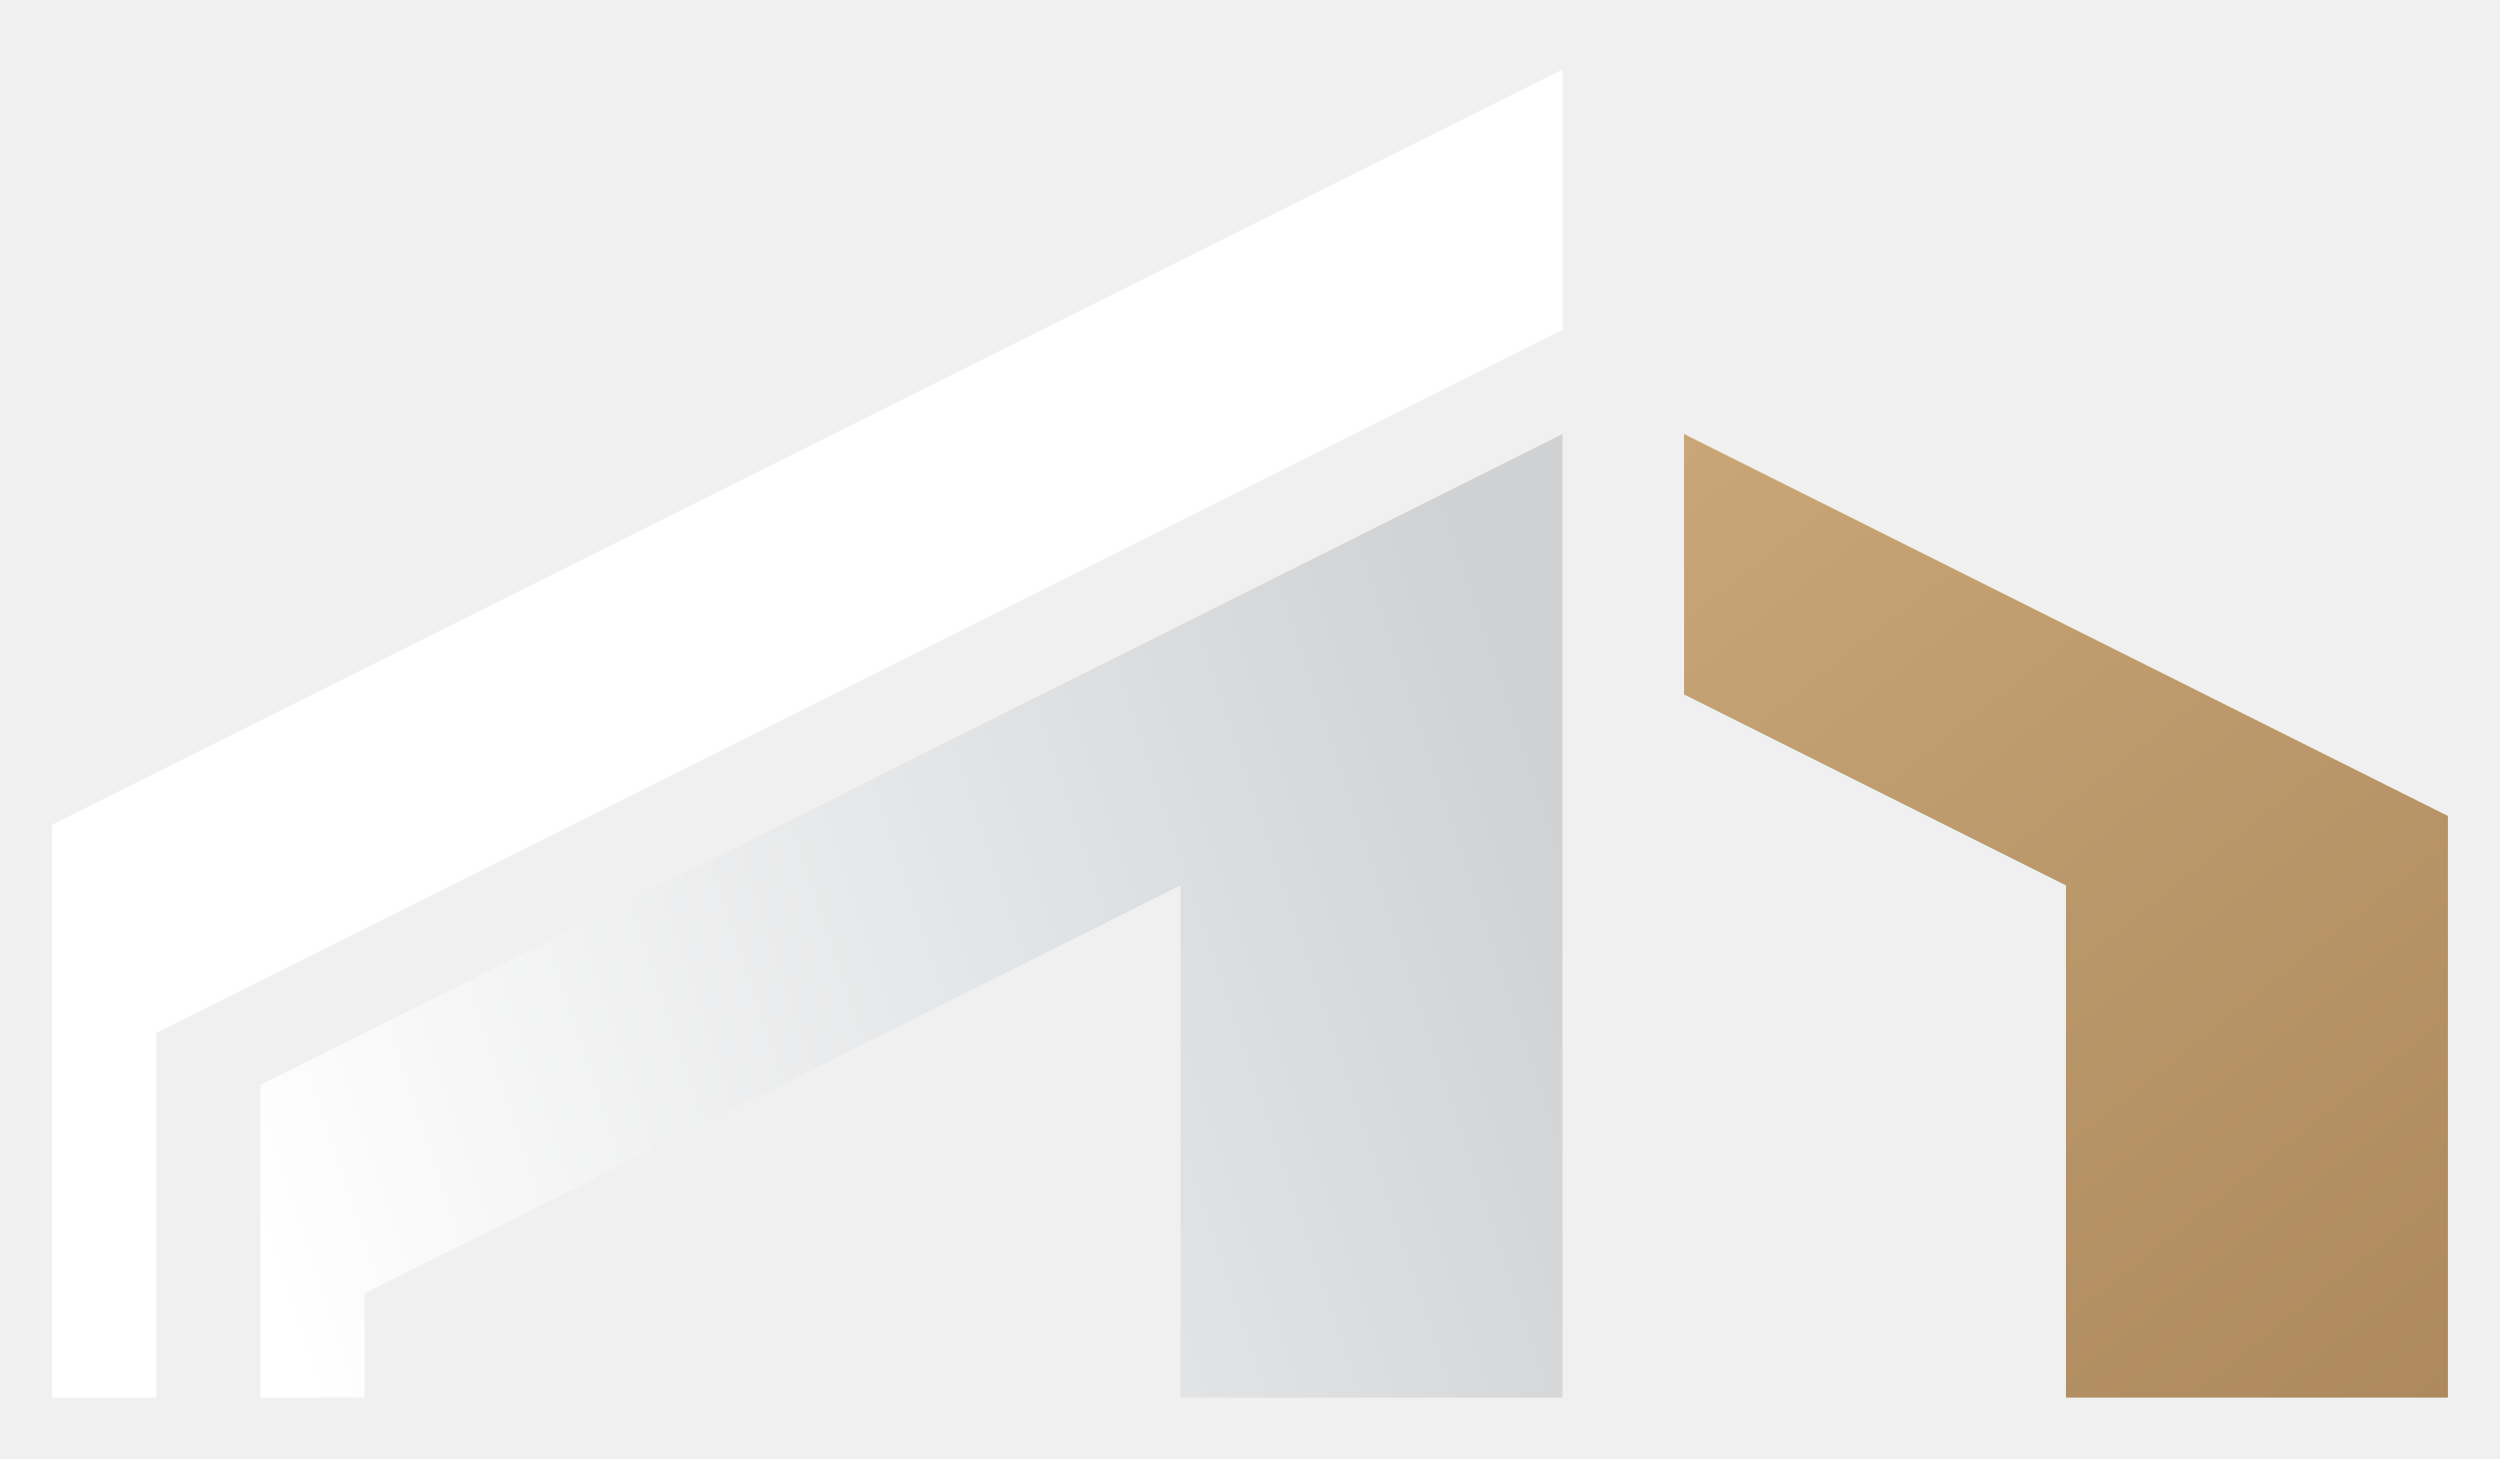
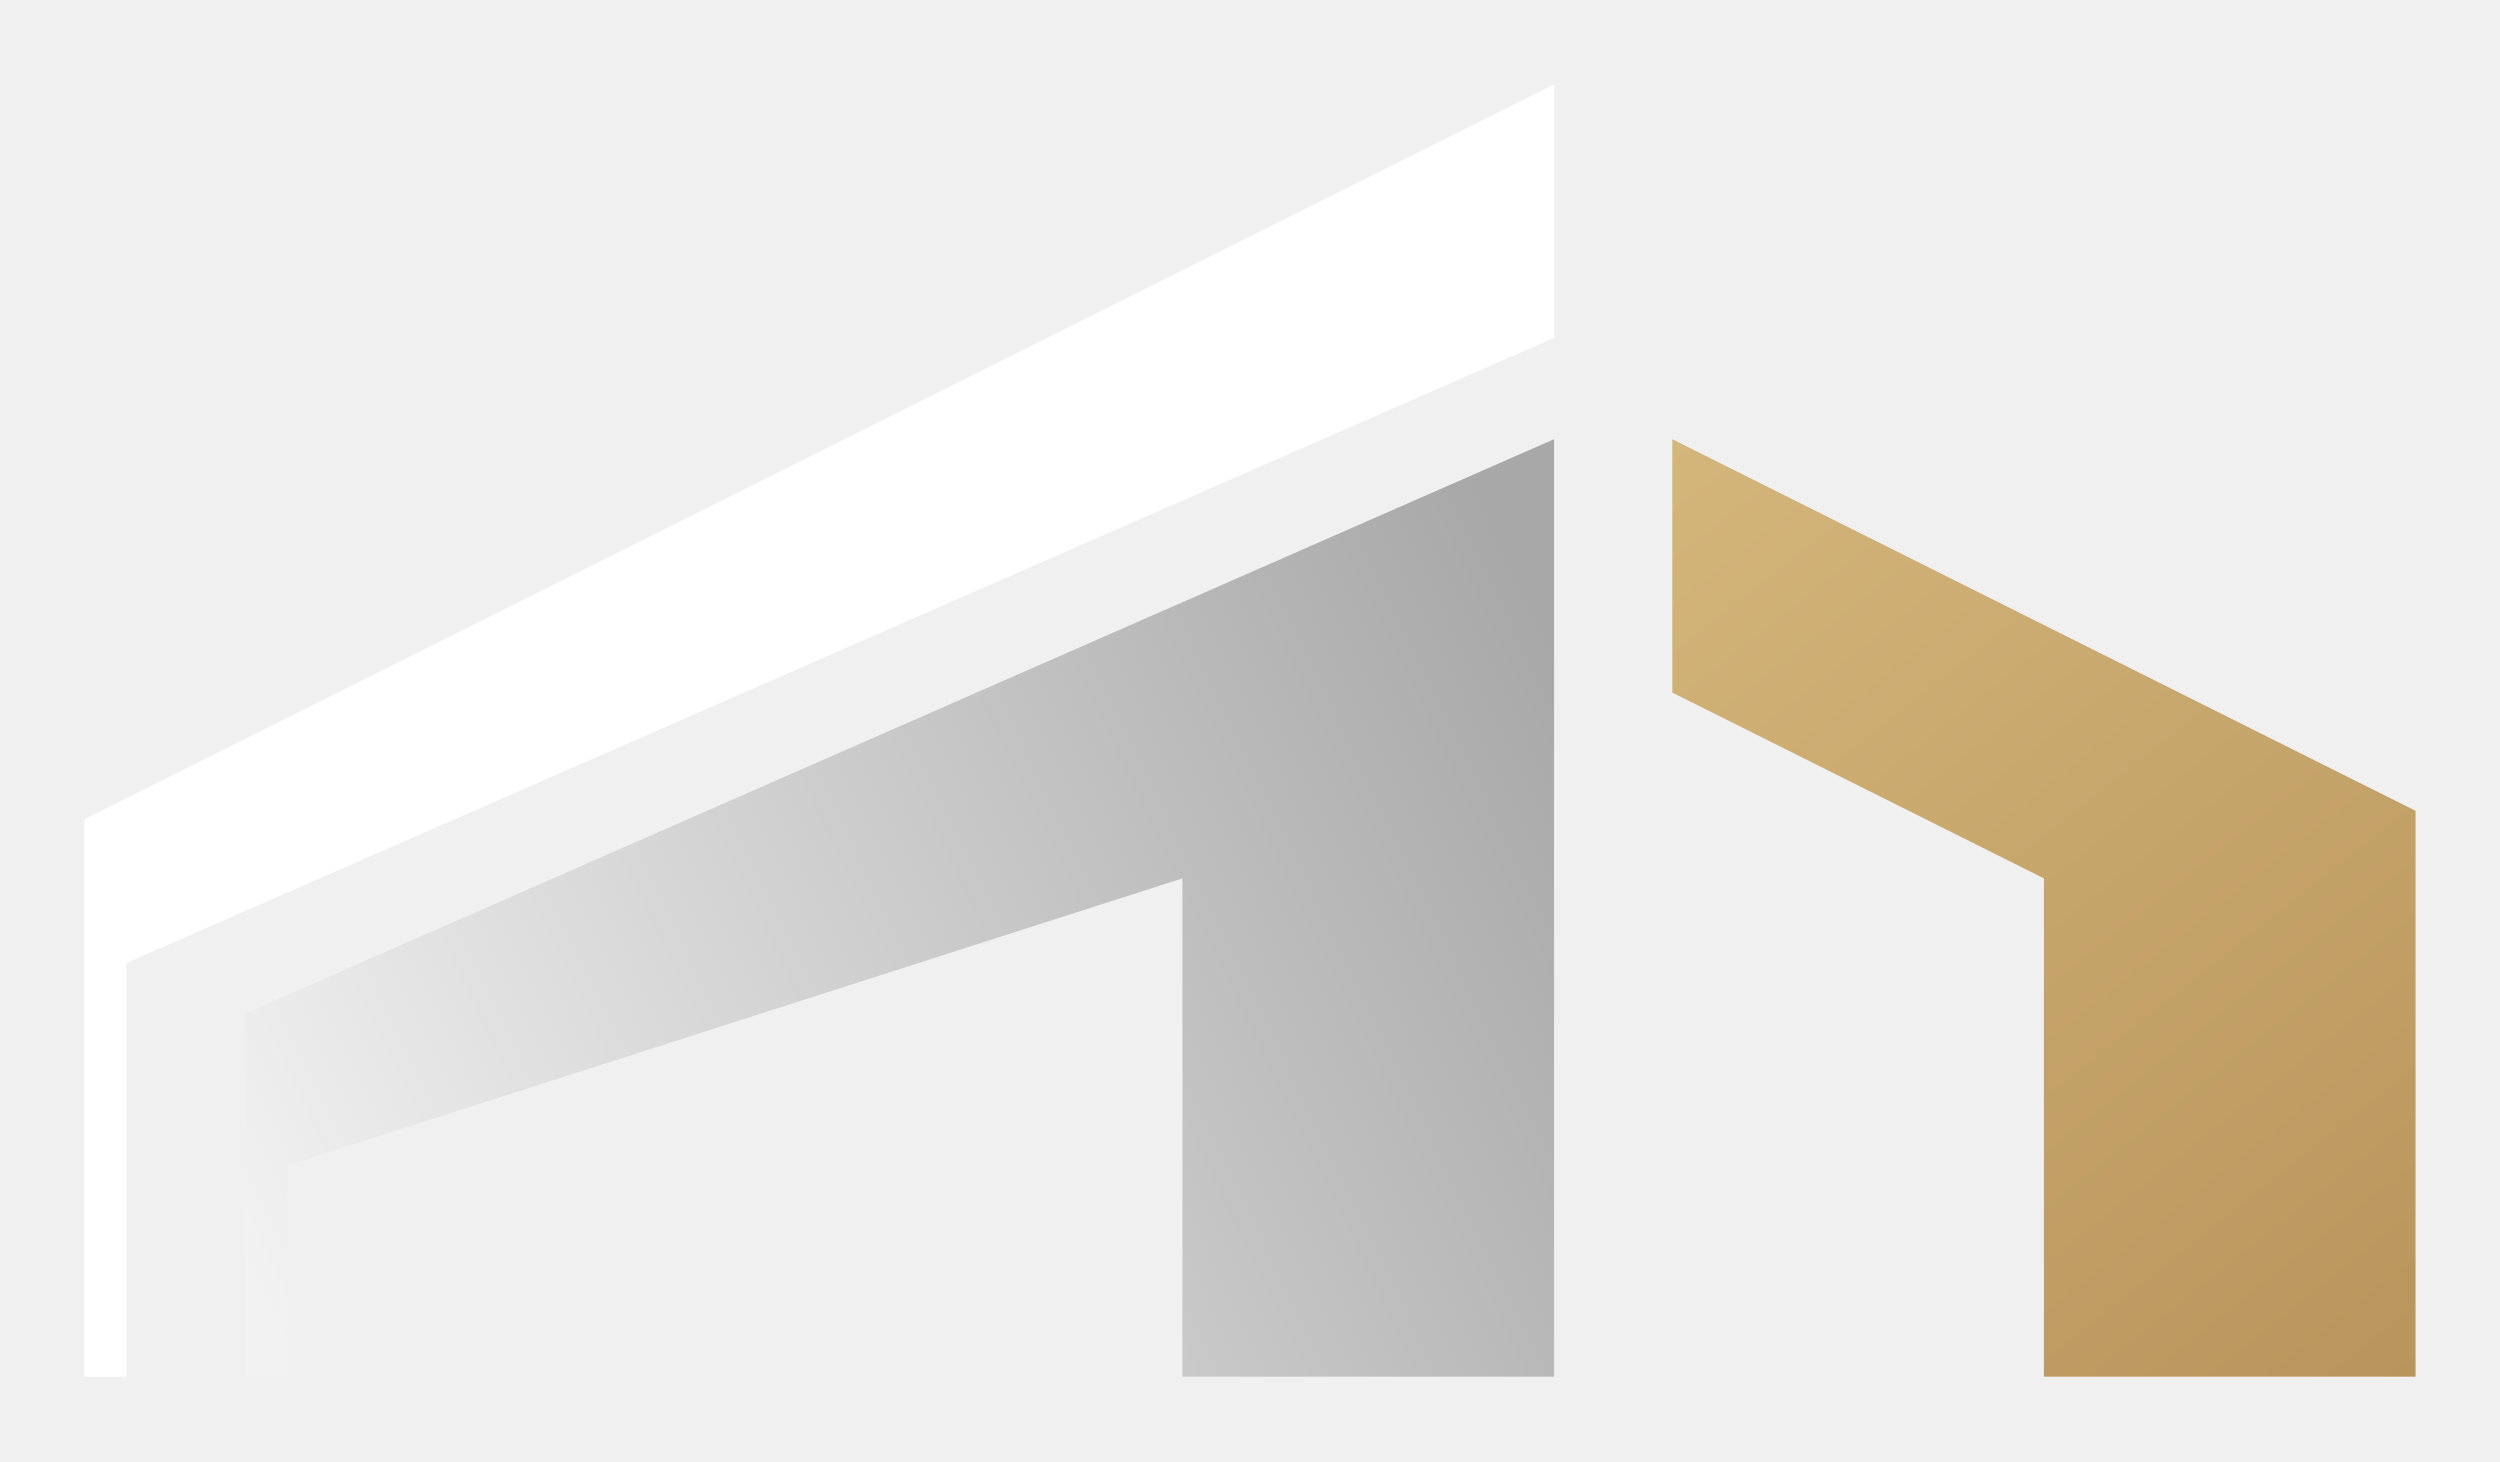
- <svg xmlns="http://www.w3.org/2000/svg" viewBox="70 16 288 168" role="img" aria-label="GARON Construction">
+ <svg xmlns="http://www.w3.org/2000/svg" viewBox="66 14 296 173" role="img" aria-label="GARON Construction">
  <defs>
-     <linearGradient id="gmdark" x1="100" y1="160" x2="250" y2="110" gradientUnits="userSpaceOnUse">
-       <stop offset="0" stop-color="#ffffff" />
-       <stop offset="1" stop-color="#cfd1d3" />
+     <linearGradient id="gmdark" x1="95" y1="165" x2="250" y2="90" gradientUnits="userSpaceOnUse">
+       <stop offset="0" stop-color="#f2f2f2" />
+       <stop offset="1" stop-color="#a8a8a8" />
    </linearGradient>
    <linearGradient id="ggdark" x1="264" y1="66" x2="352" y2="177" gradientUnits="userSpaceOnUse">
-       <stop offset="0" stop-color="#c8a677" />
-       <stop offset="1" stop-color="#ad895d" />
+       <stop offset="0" stop-color="#d4b57a" />
+       <stop offset="1" stop-color="#b8955c" />
    </linearGradient>
  </defs>
-   <path fill="#ffffff" d="M250 24 L250 54 L88 135 L88 177 L76 177 L76 111 Z" />
-   <path fill="url(#gmdark)" d="M250 66 L250 177 L206 177 L206 118 L112 165 L112 177 L100 177 L100 141 Z" />
-   <path fill="url(#ggdark)" d="M264 66 L352 110 L352 177 L308 177 L308 118 L264 96 Z" />
+   <g>
+     <path fill="#ffffff" d="M250 24 L250 54 L81 128 L81 177 L76 177 L76 111 Z" />
+     <path fill="url(#gmdark)" d="M250 66 L250 177 L206 177 L206 118 L100 152 L100 177 L95 177 L95 134 Z" />
+     <path fill="url(#ggdark)" d="M264 66 L352 110 L352 177 L308 177 L308 118 L264 96 Z" />
+   </g>
</svg>
